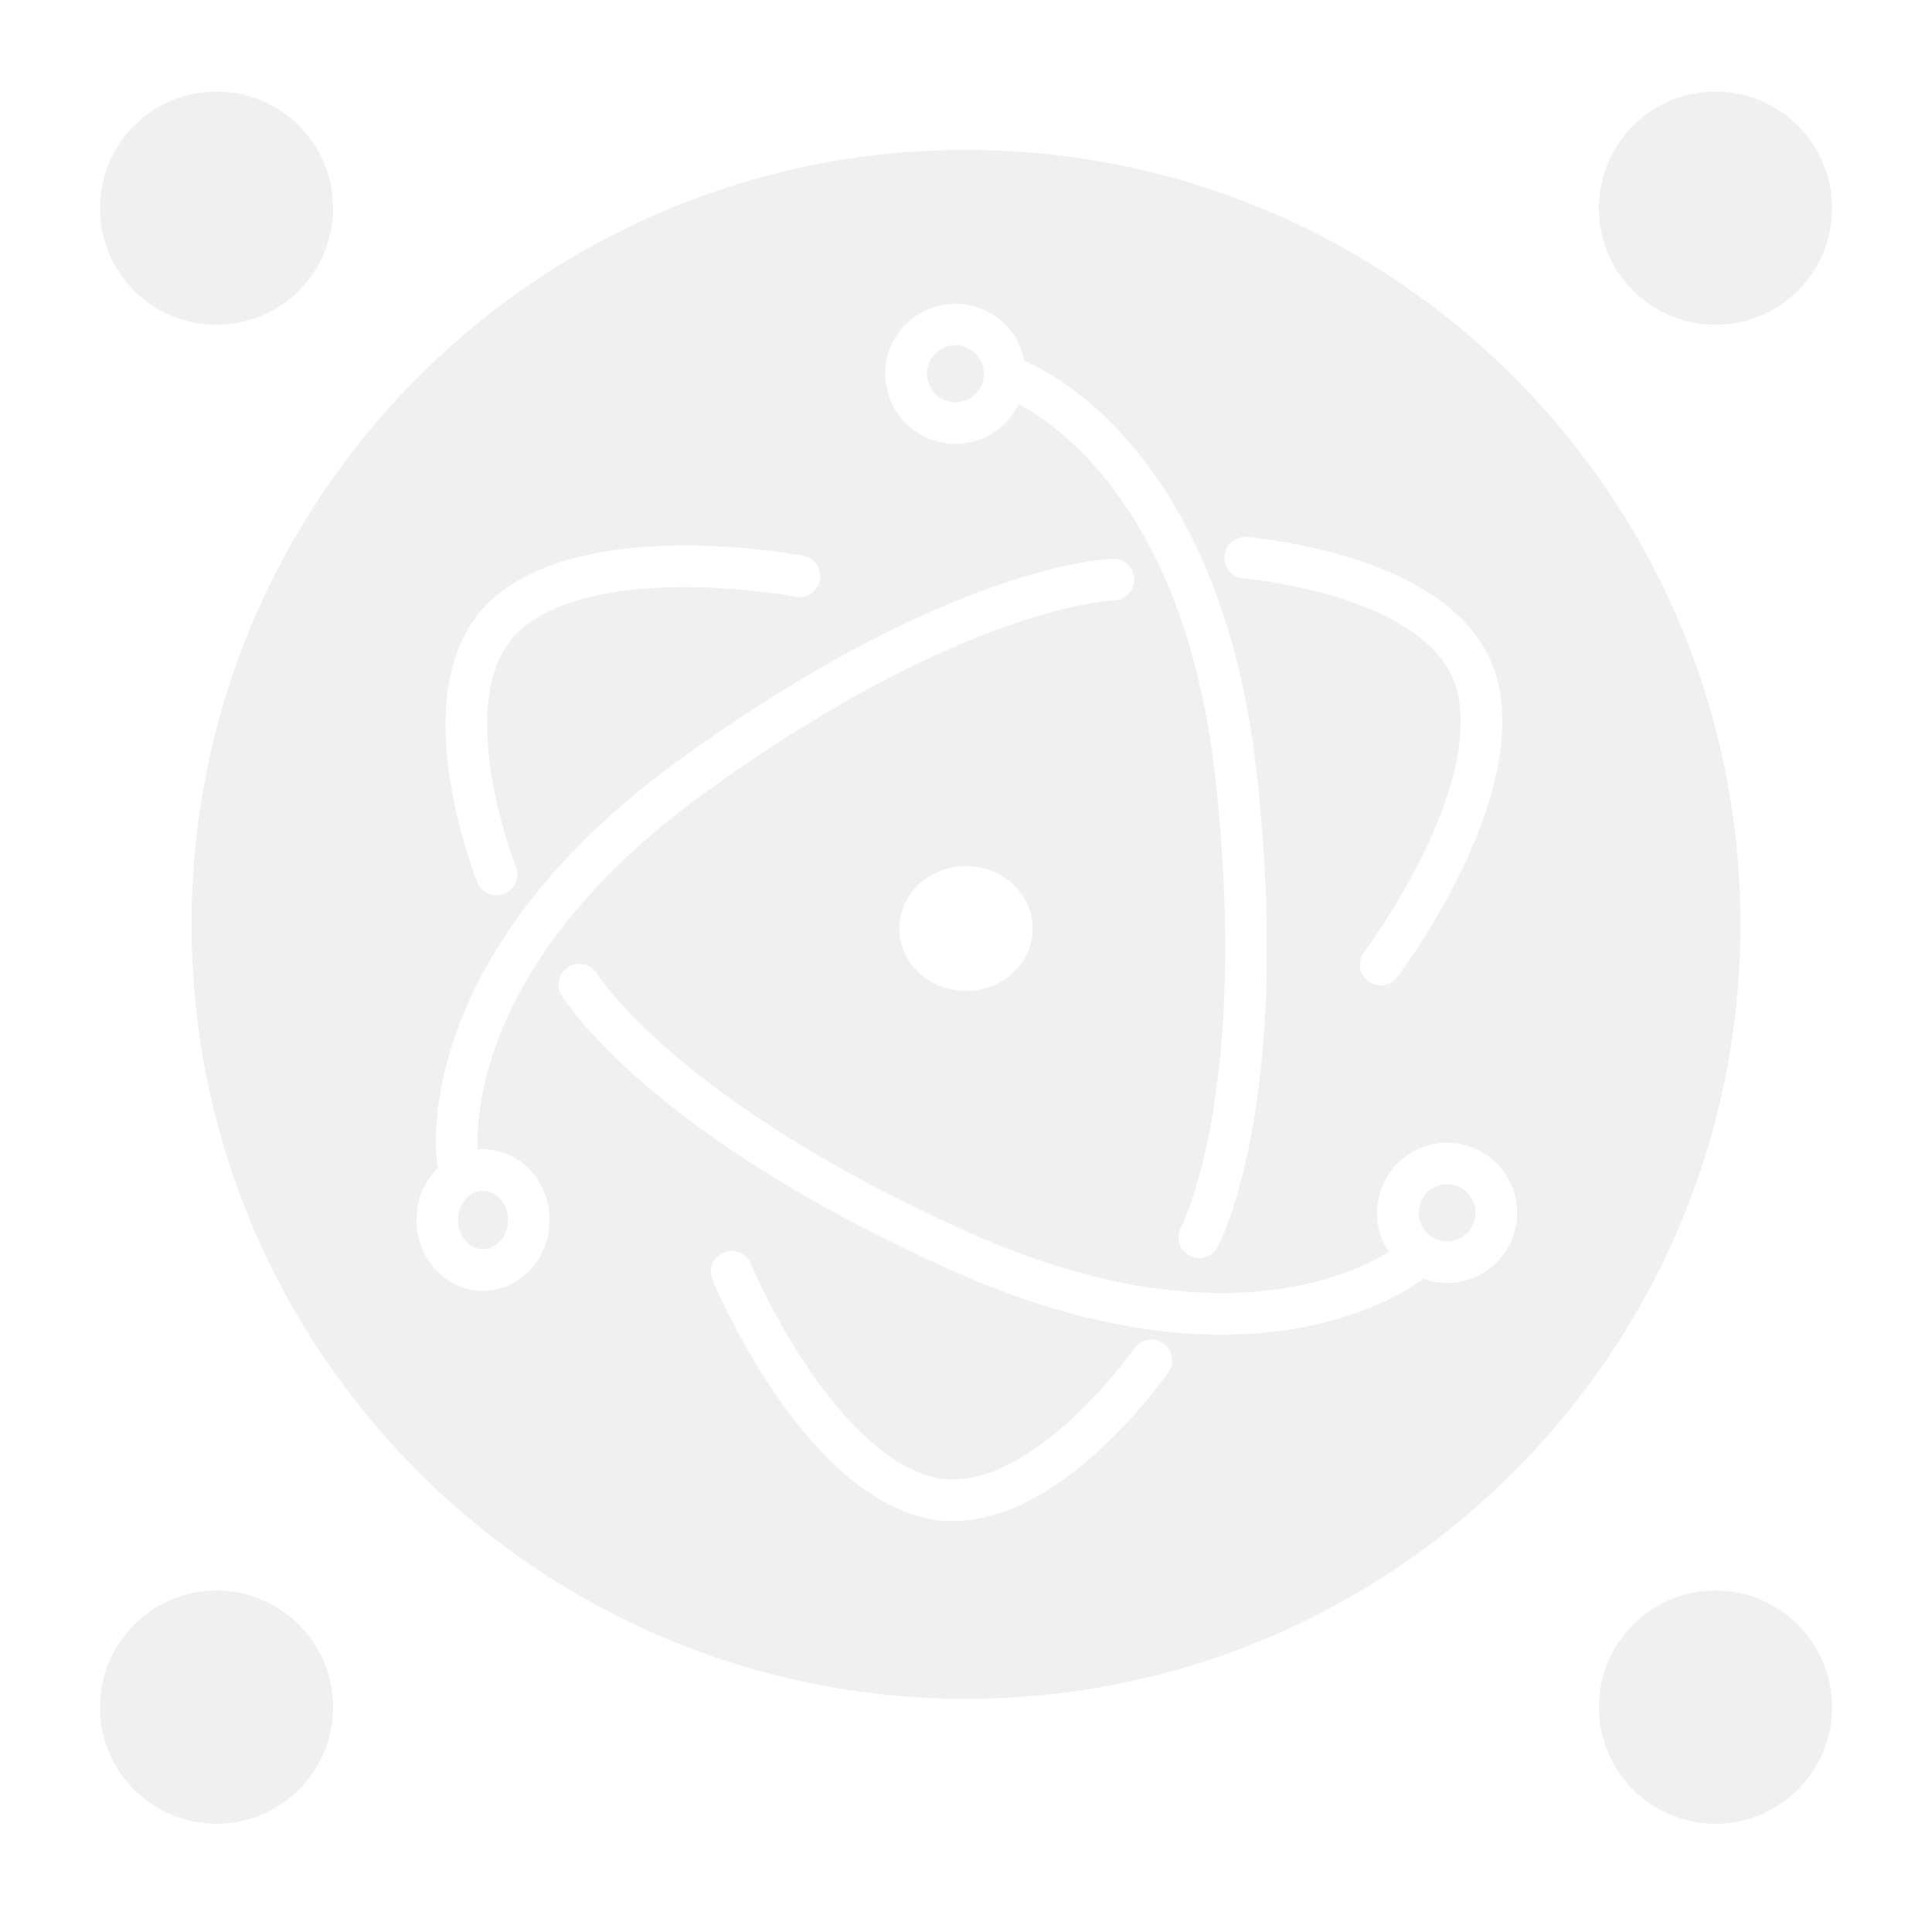
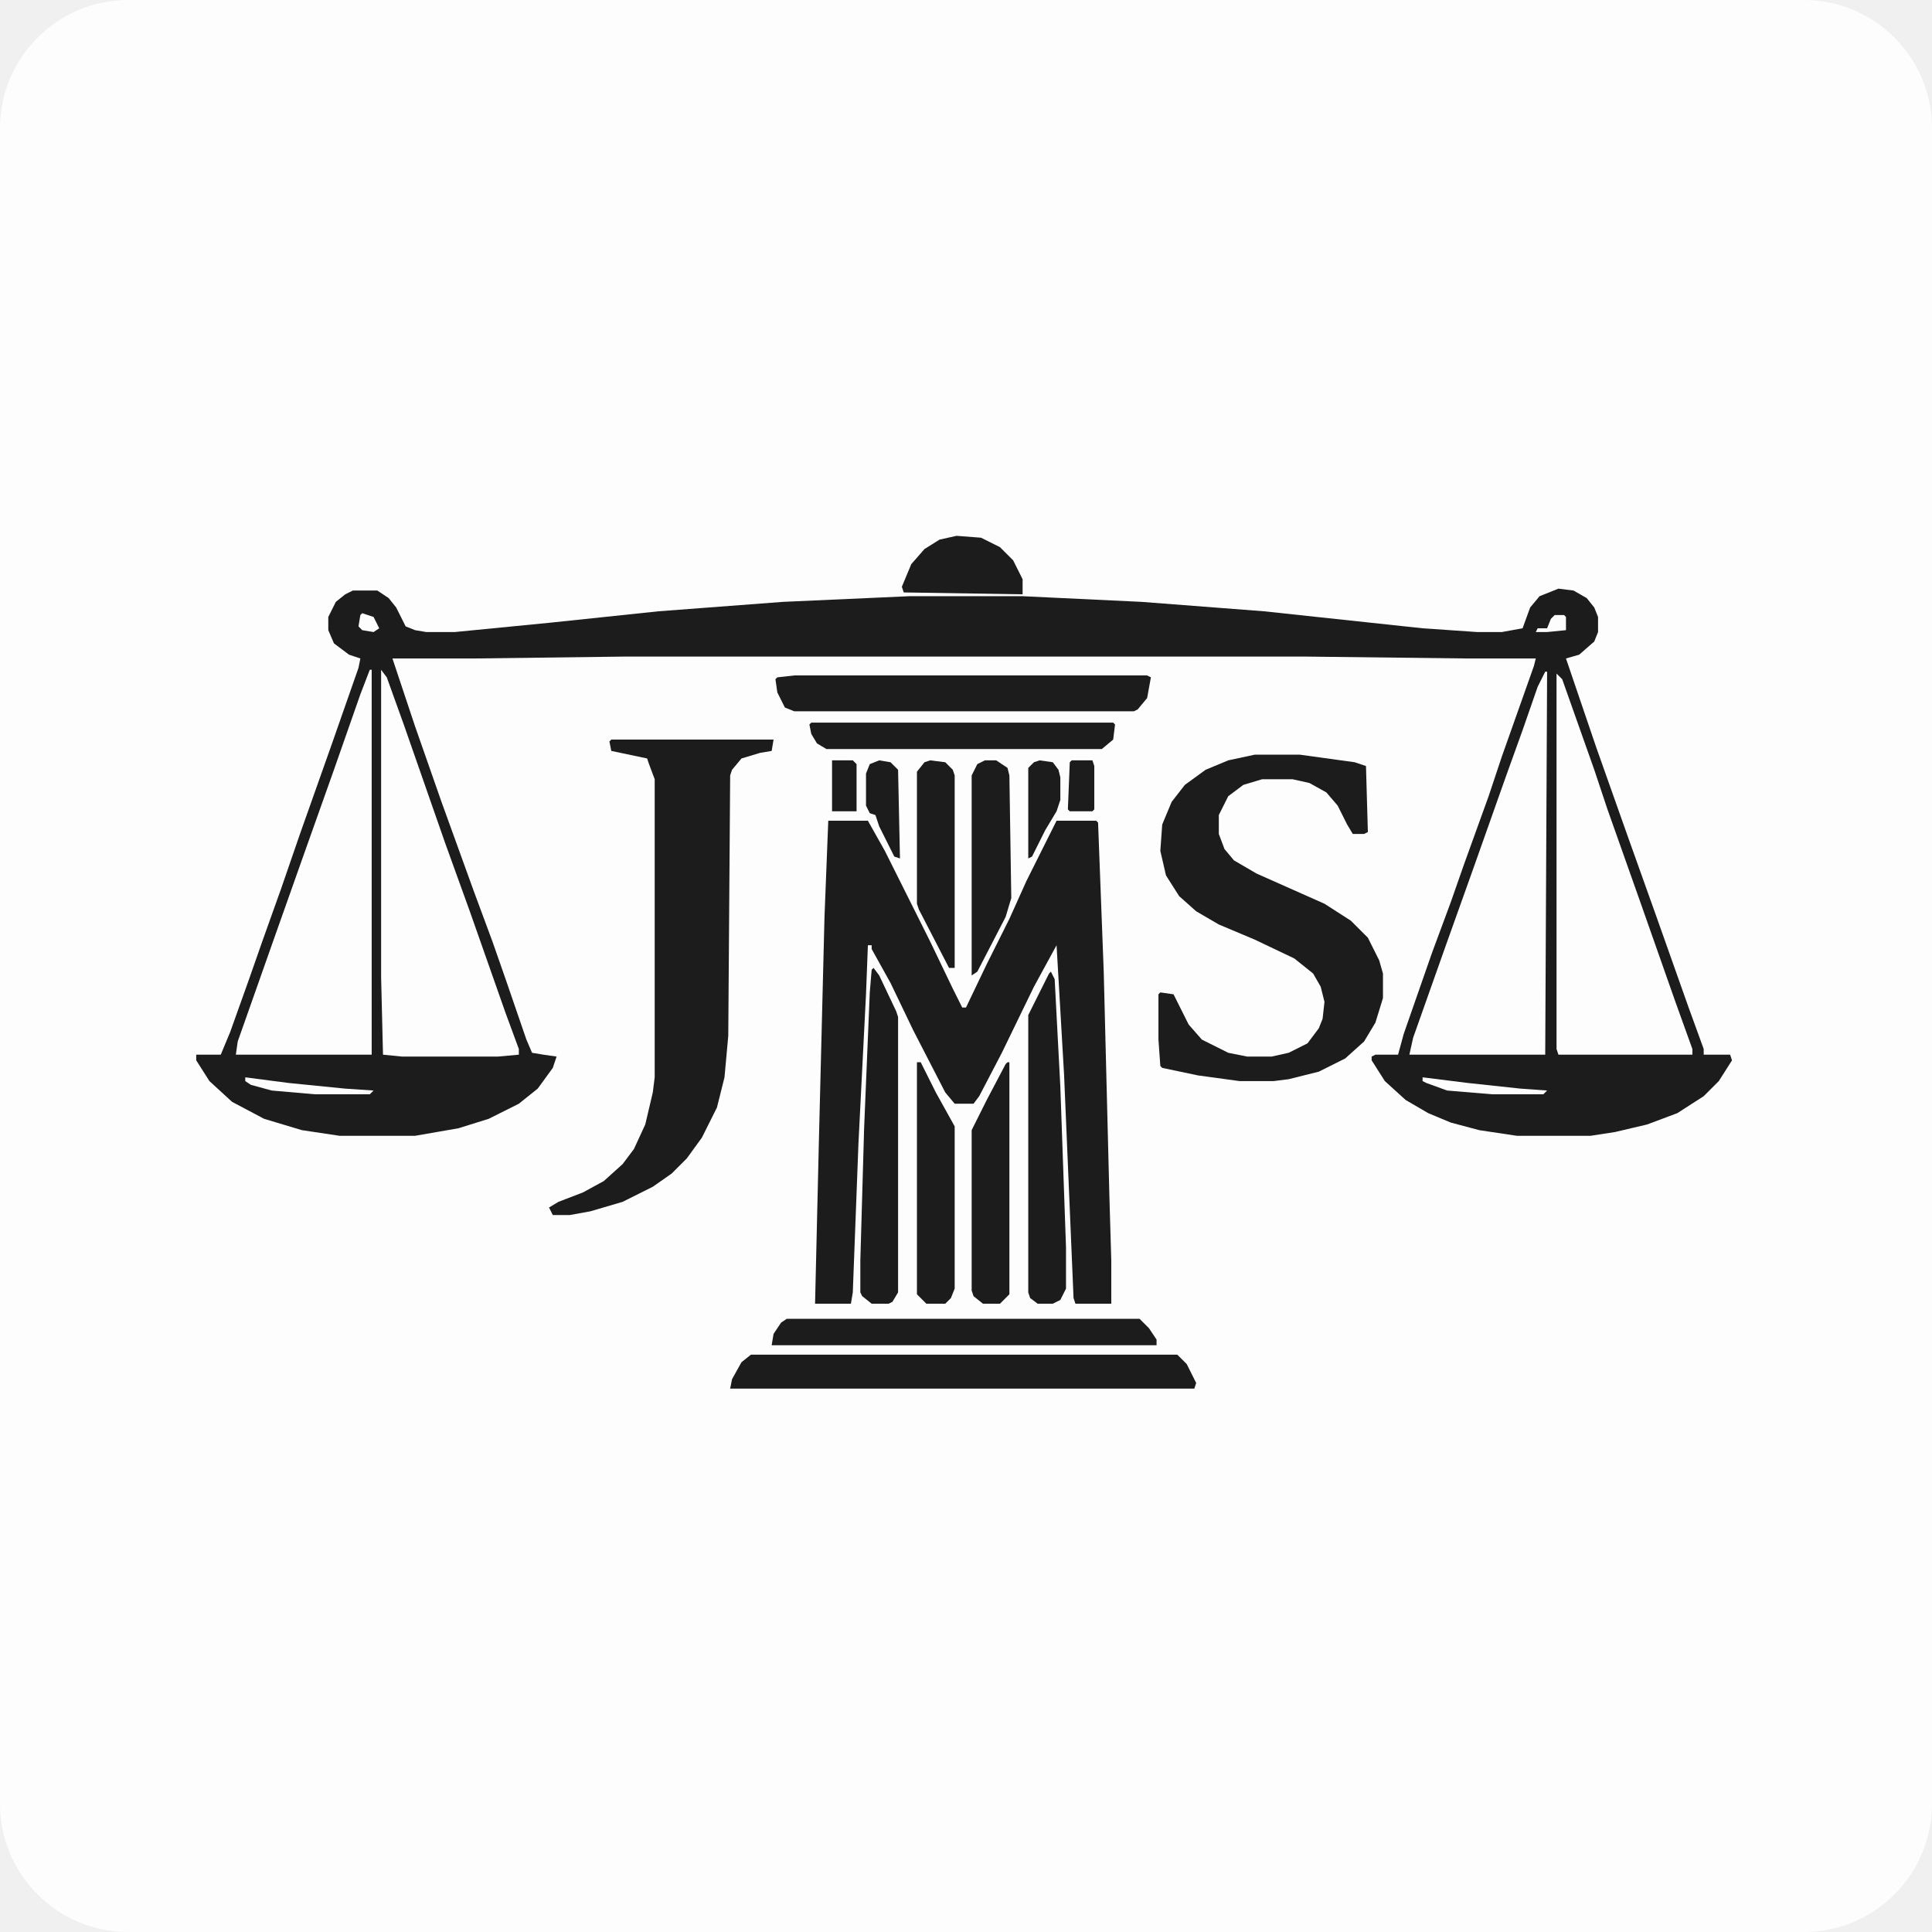
- <svg xmlns="http://www.w3.org/2000/svg" width="232" height="232" viewBox="0 0 232 232" fill="none">
-   <g filter="url(#filter0_b)">
-     <path d="M231.5 1V0.5H231H1H0.5V1V231V231.5H1H231H231.5V231V1ZM40.5 25C40.5 33.008 34.008 39.5 26 39.5C17.992 39.5 11.5 33.008 11.5 25C11.5 16.992 17.992 10.5 26 10.5C34.008 10.5 40.5 16.992 40.5 25ZM220.5 25C220.5 33.008 214.008 39.5 206 39.5C197.992 39.5 191.5 33.008 191.5 25C191.5 16.992 197.992 10.5 206 10.5C214.008 10.5 220.5 16.992 220.5 25ZM40.5 205C40.5 213.008 34.008 219.5 26 219.5C17.992 219.5 11.5 213.008 11.5 205C11.5 196.992 17.992 190.5 26 190.5C34.008 190.5 40.5 196.992 40.5 205ZM220.5 205C220.5 213.008 214.008 219.5 206 219.5C197.992 219.5 191.5 213.008 191.5 205C191.5 196.992 197.992 190.5 206 190.5C214.008 190.5 220.5 196.992 220.5 205ZM209.5 111C209.5 162.639 167.639 204.5 116 204.5C64.361 204.5 22.5 162.639 22.5 111C22.5 59.361 64.361 17.5 116 17.5C167.639 17.5 209.5 59.361 209.5 111Z" fill="white" stroke="white" />
-     <path d="M63.5 146.5C63.5 149.959 60.897 152.5 58 152.5C55.103 152.5 52.5 149.959 52.5 146.5C52.5 143.041 55.103 140.5 58 140.5C60.897 140.5 63.5 143.041 63.5 146.5Z" stroke="white" stroke-width="5" />
-     <path d="M54.986 139.466C54.986 139.466 51.197 116.315 83.187 93.165C115.178 70.014 133.698 69.593 133.698 69.593" stroke="white" stroke-width="5" stroke-linecap="round" />
-     <path d="M178.902 142.686C177.27 139.853 173.652 138.88 170.819 140.512C167.987 142.144 167.014 145.762 168.646 148.595C170.277 151.427 173.896 152.4 176.728 150.768C179.561 149.137 180.534 145.518 178.902 142.686Z" stroke="white" stroke-width="5" />
-     <path d="M169.409 151.555C169.409 151.555 151.24 166.394 115.211 150.232C79.182 134.07 69.572 118.232 69.572 118.232" stroke="white" stroke-width="5" stroke-linecap="round" />
-     <path d="M109.577 41.971C107.966 44.814 108.964 48.426 111.808 50.038C114.651 51.65 118.263 50.651 119.875 47.807C121.487 44.964 120.488 41.352 117.645 39.74C114.801 38.129 111.189 39.127 109.577 41.971Z" stroke="white" stroke-width="5" />
-     <path d="M122.038 45.647C122.038 45.647 144.047 53.767 148.412 93.013C152.778 132.259 144.012 148.579 144.012 148.579" stroke="white" stroke-width="5" stroke-linecap="round" />
-     <path d="M59.633 105C59.633 105 50.437 82.104 61.305 73.362C72.174 64.619 96 69.199 96 69.199" stroke="white" stroke-width="5" stroke-linecap="round" />
-     <path d="M149.532 66.978C149.532 66.978 174.391 68.913 177.477 82.638C180.564 96.363 165.799 115.833 165.799 115.833" stroke="white" stroke-width="5" stroke-linecap="round" />
-     <path d="M138.248 163.363C138.248 163.363 124.023 183.841 110.618 179.573C97.213 175.305 87.866 152.728 87.866 152.728" stroke="white" stroke-width="5" stroke-linecap="round" />
-     <path d="M116 119C120.418 119 124 115.642 124 111.5C124 107.358 120.418 104 116 104C111.582 104 108 107.358 108 111.5C108 115.642 111.582 119 116 119Z" fill="white" />
-   </g>
-   <defs>
-     <filter id="filter0_b" x="-4" y="-4" width="240" height="240" filterUnits="userSpaceOnUse" color-interpolation-filters="sRGB">
-       <feFlood flood-opacity="0" result="BackgroundImageFix" />
-       <feGaussianBlur in="BackgroundImage" stdDeviation="2" />
-       <feComposite in2="SourceAlpha" operator="in" result="effect1_backgroundBlur" />
-       <feBlend mode="normal" in="SourceGraphic" in2="effect1_backgroundBlur" result="shape" />
-     </filter>
-   </defs>
+ <svg xmlns="http://www.w3.org/2000/svg" width="256" height="256" viewBox="0 0 256 256" fill="none">
+   <path d="M0 17C0 7.611 7.611 0 17 0H239C248.389 0 256 7.611 256 17V239C256 248.389 248.389 256 239 256H17C7.611 256 0 248.389 0 239V17Z" fill="#FDFDFD" />
+   <path d="M206.5 78L208.5 78.25L210.25 79.25L211.25 80.5L211.75 81.75V83.75L211.25 85L209.25 86.75L207.5 87.25L211.5 99L215.75 111L219.5 121.5L223.75 133.5L225.75 139V139.75H229.25L229.5 140.5L227.75 143.25L225.75 145.25L222.25 147.5L218.25 149L214 150L210.75 150.5H201L196 149.75L192.25 148.75L189.25 147.5L186.25 145.75L183.5 143.25L181.75 140.5V140L182.25 139.75H185.25L186 137L189.75 126.25L192.25 119.5L194 114.5L197.25 105.5L199 100.25L203.25 88.25L203.5 87.25H194.25L173 87H82.75L63 87.25H52L55 96.25L58.5 106.25L62.75 118L65.25 124.75L67 129.75L69.75 137.75L70.5 139.5L72 139.75L73.75 140L73.25 141.5L71.25 144.25L68.75 146.25L64.75 148.25L60.75 149.5L55 150.5H45L40 149.75L35 148.25L30.75 146L27.75 143.25L26 140.5V139.75H29.25L30.5 136.75L33 129.75L34.75 124.75L37.25 117.75L39.75 110.5L44 98.5L47.5 88.5L47.75 87.25L46.25 86.75L44.25 85.25L43.5 83.5V81.75L44.5 79.75L45.75 78.75L46.75 78.25H50L51.5 79.25L52.5 80.5L53.75 83L55 83.5L56.5 83.75H60.25L73 82.5L87.25 81L103.75 79.75L120.5 79H135.5L151.25 79.75L167.5 81L188.5 83.25L195.75 83.75H199L201.75 83.25L202.75 80.5L204 79L206.5 78Z" fill="#1D1C1D" />
+   <path d="M109.75 108.75H115L117.25 112.75L123.25 124.75L126.25 131L127.5 133.5H128L130.75 127.75L133.75 121.75L136 116.75L140 108.75H145.25L145.5 109L146.25 128.75L147 158.5L147.25 167V172.75H142.5L142.25 172L141 142.5L140 125.25L137 130.75L132.75 139.5L129.75 145.25L129 146.25H126.5L125.25 144.75L121 136.5L118 130.25L115.5 125.75V125.25H115L114.75 131.75L113.75 151.5L113 171.25L112.75 172.75H108L108.5 151.5L109.25 121.5L109.75 108.75Z" fill="#1D1C1D" />
+   <path d="M81 98H102.5L102.25 99.5L100.75 99.75L98.25 100.5L97 102L96.75 102.75L96.5 137.25L96 142.75L95 146.75L93 150.75L91 153.5L89 155.5L86.5 157.25L82.5 159.25L78.25 160.5L75.5 161H73.25L72.75 160L74 159.25L77.25 158L80 156.5L82.5 154.25L84 152.25L85.5 149L86.5 144.75L86.75 142.75V103.25L86 101.25L85.75 100.5L81 99.5L80.75 98.25L81 98Z" fill="#1D1C1D" />
+   <path d="M166.25 100H172.25L179.5 101L181 101.5L181.25 110.25L180.75 110.5H179.25L178.5 109.25L177.25 106.75L175.75 105L173.5 103.75L171.25 103.25H167.25L164.75 104L162.75 105.5L161.5 108V110.5L162.25 112.5L163.5 114L166.5 115.75L175.5 119.75L179 122L181.25 124.25L182.75 127.25L183.25 129V132.25L182.25 135.5L180.75 138L178.25 140.25L174.75 142L170.75 143L168.75 143.25H164.25L158.75 142.5L154 141.5L153.75 141.25L153.5 137.75V131.75L153.75 131.5L155.5 131.75L157.5 135.75L159.25 137.75L162.75 139.5L165.25 140H168.5L170.75 139.5L173.25 138.25L174.75 136.25L175.25 135L175.5 132.75L175 130.75L174 129L171.5 127L166.25 124.5L161.5 122.5L158.5 120.75L156.25 118.75L154.5 116L153.75 112.75L154 109.25L155.25 106.25L157 104L159.75 102L162.75 100.75L166.25 100Z" fill="#1D1C1D" />
+   <path d="M99.5 179.5H156L157.25 180.75L158.5 183.25L158.25 184H96.75L97 182.75L98.25 180.5L99.5 179.5Z" fill="#1D1C1D" />
+   <path d="M105.25 89.5H152L152.5 89.75L152 92.5L150.75 94L150.25 94.25H105.25L104 93.75L103 91.75L102.75 90L103 89.75L105.25 89.5Z" fill="#1D1C1D" />
+   <path d="M115.75 128.25L116.5 129.25L118.75 134L119 134.75V171.25L118.25 172.5L117.75 172.75H115.5L114.25 171.75L114 171.25V167L114.5 149.5L115.25 131.5L115.5 128.5L115.75 128.25Z" fill="#1D1C1D" />
+   <path d="M139.25 128.75L139.75 129.75L140.5 144L141.25 165.25V170.75L140.5 172.25L139.5 172.75H137.5L136.5 172L136.25 171.25V134.5L139 129L139.25 128.75Z" fill="#1D1C1D" />
+   <path d="M104.25 174.75H151L152.25 176L153.25 177.5V178.25H102.25L102.5 176.75L103.5 175.25L104.25 174.75Z" fill="#1D1C1D" />
+   <path d="M107.5 95.75H147.5L147.75 96L147.5 98L146 99.25H109.5L108.25 98.5L107.5 97.25L107.25 96L107.5 95.75Z" fill="#1D1C1D" />
+   <path d="M121.5 140.75H122L124 144.75L126.5 149.25V170.75L126 172L125.25 172.75H122.75L121.5 171.5V140.75Z" fill="#1D1C1D" />
+   <path d="M133.5 140.75H133.75V171.5L132.5 172.75H130.25L129 171.75L128.75 171V149.75L130.75 145.75L133.25 141L133.5 140.75Z" fill="#1D1C1D" />
+   <path d="M130.5 100.75H132L133.5 101.75L133.75 102.75L134 119L133.25 121.5L129.5 128.75L128.75 129.25V102.75L129.5 101.25L130.5 100.75Z" fill="#1D1C1D" />
+   <path d="M123.25 100.75L125.25 101L126.25 102L126.5 102.75V128.25H125.75L121.75 120.5L121.5 119.75V102.25L122.5 101L123.25 100.75Z" fill="#1D1C1D" />
+   <path d="M126.75 71L130 71.25L132.5 72.5L134.25 74.25L135.5 76.75V78.75L119.75 78.5L119.5 77.75L120.75 74.75L122.5 72.75L124.5 71.5L126.75 71Z" fill="#1D1C1D" />
+   <path d="M116.5 100.75L118 101L119 102L119.25 113.75L118.5 113.5L116.5 109.5L116 108L115.25 107.75L114.75 106.75V102.5L115.25 101.25L116.5 100.75Z" fill="#1D1C1D" />
+   <path d="M137.75 100.75L139.5 101L140.25 102L140.5 103V106L140 107.5L138.5 110L136.75 113.5L136.25 113.75V101.75L137 101L137.75 100.75Z" fill="#1D1C1D" />
+   <path d="M142 100.75H144.75L145 101.5V107.25L144.75 107.5H141.75L141.5 107.25L141.75 101L142 100.75Z" fill="#1D1C1D" />
+   <path d="M110.25 100.75H113L113.5 101.25V107.5H110.25V100.75Z" fill="#1D1C1D" />
+   <path d="M50.5 88.75L51.25 89.75L53.5 96L59 111.75L62.25 120.75L67 134.25L68.75 139V139.75L66 140H53.25L50.75 139.75L50.5 129.5V88.75Z" fill="#FDFDFD" />
+   <path d="M49 88.75H49.25V139.75H31.25L31.5 138L36 125.25L40.25 113.25L44.25 102L47.75 92L49 88.75Z" fill="#FDFDFD" />
+   <path d="M206.25 89.25L207 90L211.25 102L213 107.25L217.25 119.25L222 132.75L224.25 139V139.75H206.5L206.25 139V89.25Z" fill="#FDFDFD" />
+   <path d="M204.75 89H205L204.75 139.75H186.75L187.25 137.5L191.5 125.5L195.25 115L199.5 103L201.75 96.75L203.75 91L204.75 89Z" fill="#FDFDFD" />
+   <path d="M32.5 142.75L38.25 143.5L45.75 144.25L49.5 144.5L49 145H41.75L36 144.5L33.25 143.75L32.5 143.25V142.75Z" fill="#FDFDFD" />
+   <path d="M188.5 142.75L194.5 143.5L201.5 144.25L205 144.5L204.5 145H197.75L191.75 144.5L189 143.5L188.5 143.25V142.75Z" fill="#FDFDFD" />
+   <path d="M206 81.5H207.25L207.5 81.75V83.5L205 83.75H203.5L203.75 83.25H205L205.5 82L206 81.5Z" fill="#FDFDFD" />
+   <path d="M48 81.25L49.5 81.75L50.25 83.25L49.5 83.75L48 83.5L47.5 83L47.75 81.5L48 81.25Z" fill="#FDFDFD" />
</svg>
